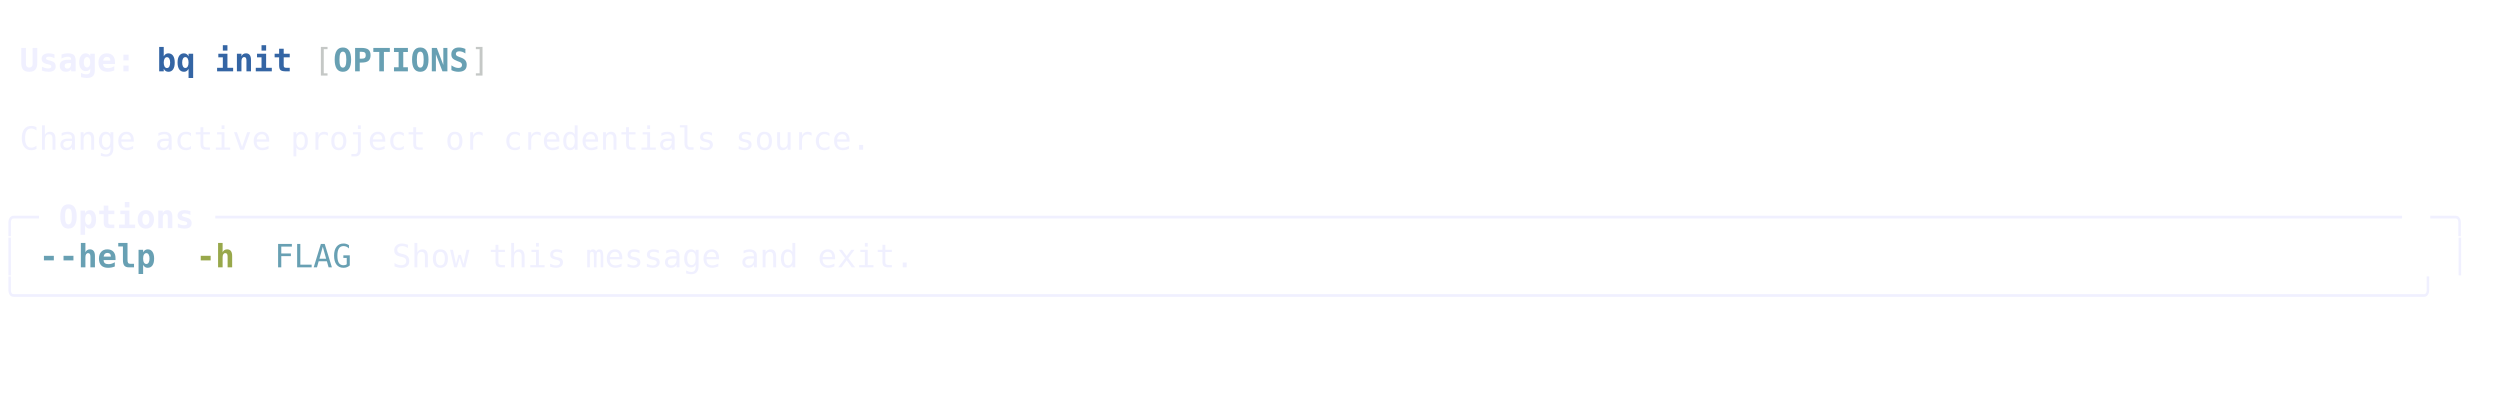
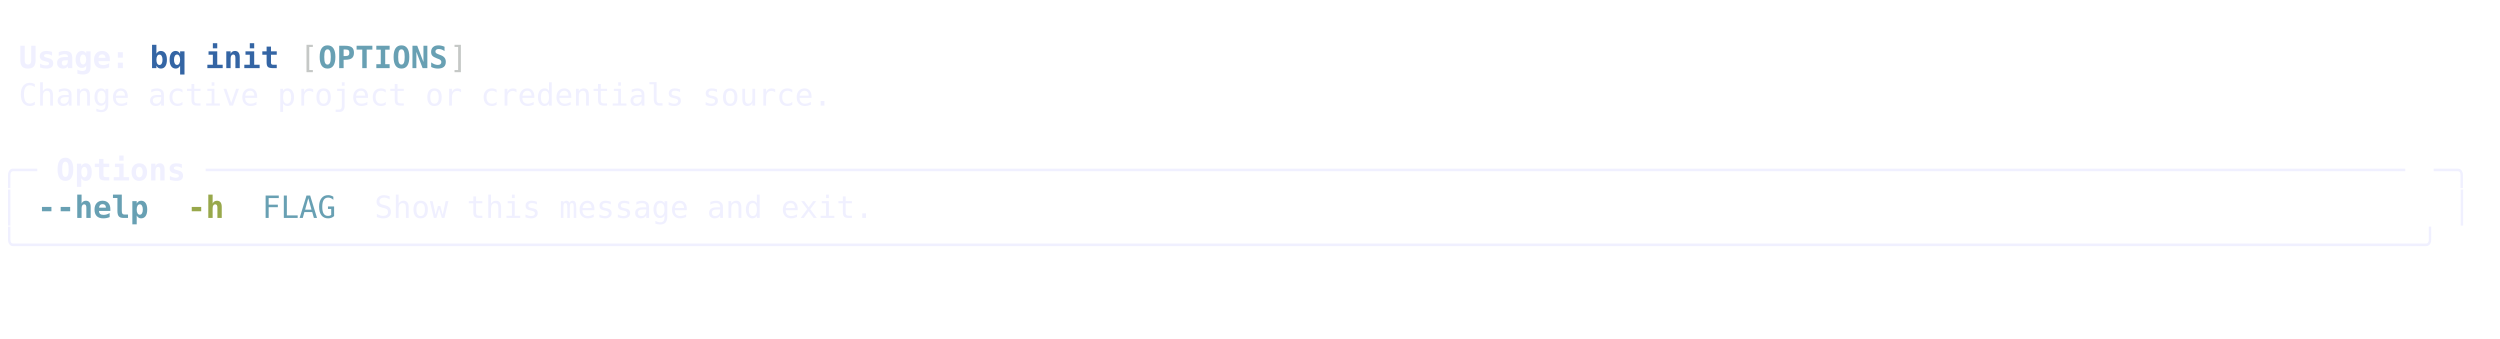
- <svg xmlns="http://www.w3.org/2000/svg" class="rich-terminal" viewBox="0 0 1556 245.2">
+ <svg xmlns="http://www.w3.org/2000/svg" class="rich-terminal" viewBox="0 0 1629 220.8">
  <style>

    @font-face {
        font-family: "Source Code Pro";
        src: local("Source Code Pro"),
                url('https://fonts.googleapis.com/css2?family=Source+Code+Pro:ital,wght@0,200..900;1,200..900'),
        font-style: normal;
        font-weight: 400;
    }
-     

-     .terminal-2274854897-matrix {
+ 
+     .terminal-3094448413-matrix {
        font-family: Source Code Pro, monospace;
        font-size: 20px;
        line-height: 24.4px;
        font-variant-east-asian: full-width;
    }

-     .terminal-2274854897-title {
+     .terminal-3094448413-title {
        font-size: 18px;
        font-weight: bold;
        font-family: Source Code Pro;
    }

-     .terminal-2274854897-r1 { fill: #c5c8c6 }
- .terminal-2274854897-r2 { fill: #f0f0ff;font-weight: bold }
- .terminal-2274854897-r3 { fill: #3465a4;font-weight: bold }
- .terminal-2274854897-r4 { fill: #68a0b3;font-weight: bold }
- .terminal-2274854897-r5 { fill: #f0f0ff }
- .terminal-2274854897-r6 { fill: #98a84b;font-weight: bold }
- .terminal-2274854897-r7 { fill: #68a0b3 }
+     .terminal-3094448413-r1 { fill: #c5c8c6 }
+ .terminal-3094448413-r2 { fill: #f0f0ff;font-weight: bold }
+ .terminal-3094448413-r3 { fill: #3465a4;font-weight: bold }
+ .terminal-3094448413-r4 { fill: #68a0b3;font-weight: bold }
+ .terminal-3094448413-r5 { fill: #f0f0ff }
+ .terminal-3094448413-r6 { fill: #98a84b;font-weight: bold }
+ .terminal-3094448413-r7 { fill: #68a0b3 }
    </style>
  <defs>
-     <clipPath id="terminal-2274854897-clip-terminal">
-       <rect x="0" y="0" width="1536.2" height="194.2" />
+     <clipPath id="terminal-3094448413-clip-terminal">
+       <rect x="0" y="0" width="1609.4" height="169.8" />
    </clipPath>
-     <clipPath id="terminal-2274854897-line-0">
-       <rect x="0" y="1.5" width="1537.2" height="24.65" />
+     <clipPath id="terminal-3094448413-line-0">
+       <rect x="0" y="1.5" width="1610.4" height="24.65" />
    </clipPath>
-     <clipPath id="terminal-2274854897-line-1">
-       <rect x="0" y="25.9" width="1537.2" height="24.65" />
+     <clipPath id="terminal-3094448413-line-1">
+       <rect x="0" y="25.9" width="1610.4" height="24.65" />
    </clipPath>
-     <clipPath id="terminal-2274854897-line-2">
-       <rect x="0" y="50.3" width="1537.2" height="24.65" />
+     <clipPath id="terminal-3094448413-line-2">
+       <rect x="0" y="50.3" width="1610.4" height="24.65" />
    </clipPath>
-     <clipPath id="terminal-2274854897-line-3">
-       <rect x="0" y="74.7" width="1537.2" height="24.65" />
+     <clipPath id="terminal-3094448413-line-3">
+       <rect x="0" y="74.7" width="1610.4" height="24.65" />
    </clipPath>
-     <clipPath id="terminal-2274854897-line-4">
-       <rect x="0" y="99.1" width="1537.2" height="24.65" />
+     <clipPath id="terminal-3094448413-line-4">
+       <rect x="0" y="99.1" width="1610.4" height="24.65" />
    </clipPath>
-     <clipPath id="terminal-2274854897-line-5">
-       <rect x="0" y="123.5" width="1537.2" height="24.65" />
-     </clipPath>
-     <clipPath id="terminal-2274854897-line-6">
-       <rect x="0" y="147.9" width="1537.2" height="24.65" />
+     <clipPath id="terminal-3094448413-line-5">
+       <rect x="0" y="123.5" width="1610.4" height="24.65" />
    </clipPath>
  </defs>
-   <g class="terminal-2274854897-matrix">
-     <text class="terminal-2274854897-r1" x="1537.2" y="20" textLength="12.2" clip-path="url(#terminal-2274854897-line-0)">
+   <g class="terminal-3094448413-matrix">
+     <text class="terminal-3094448413-r1" x="1610.4" y="20" textLength="12.2" clip-path="url(#terminal-3094448413-line-0)">
</text>
-     <text class="terminal-2274854897-r2" x="12.2" y="44.4" textLength="73.2" clip-path="url(#terminal-2274854897-line-1)">Usage:</text>
-     <text class="terminal-2274854897-r3" x="97.6" y="44.4" textLength="85.4" clip-path="url(#terminal-2274854897-line-1)">bq init</text>
-     <text class="terminal-2274854897-r1" x="195.2" y="44.4" textLength="12.2" clip-path="url(#terminal-2274854897-line-1)">[</text>
-     <text class="terminal-2274854897-r4" x="207.4" y="44.4" textLength="85.4" clip-path="url(#terminal-2274854897-line-1)">OPTIONS</text>
-     <text class="terminal-2274854897-r1" x="292.8" y="44.4" textLength="12.2" clip-path="url(#terminal-2274854897-line-1)">]</text>
-     <text class="terminal-2274854897-r1" x="1537.2" y="44.4" textLength="12.2" clip-path="url(#terminal-2274854897-line-1)">
+     <text class="terminal-3094448413-r2" x="12.2" y="44.4" textLength="73.2" clip-path="url(#terminal-3094448413-line-1)">Usage:</text>
+     <text class="terminal-3094448413-r3" x="97.6" y="44.4" textLength="85.4" clip-path="url(#terminal-3094448413-line-1)">bq init</text>
+     <text class="terminal-3094448413-r1" x="195.2" y="44.4" textLength="12.2" clip-path="url(#terminal-3094448413-line-1)">[</text>
+     <text class="terminal-3094448413-r4" x="207.4" y="44.4" textLength="85.4" clip-path="url(#terminal-3094448413-line-1)">OPTIONS</text>
+     <text class="terminal-3094448413-r1" x="292.8" y="44.4" textLength="12.2" clip-path="url(#terminal-3094448413-line-1)">]</text>
+     <text class="terminal-3094448413-r1" x="1610.4" y="44.4" textLength="12.2" clip-path="url(#terminal-3094448413-line-1)">
</text>
-     <text class="terminal-2274854897-r1" x="1537.2" y="68.8" textLength="12.2" clip-path="url(#terminal-2274854897-line-2)">
+     <text class="terminal-3094448413-r5" x="12.2" y="68.8" textLength="536.8" clip-path="url(#terminal-3094448413-line-2)">Change active project or credentials source.</text>
+     <text class="terminal-3094448413-r1" x="1610.4" y="68.8" textLength="12.2" clip-path="url(#terminal-3094448413-line-2)">
</text>
-     <text class="terminal-2274854897-r5" x="12.2" y="93.2" textLength="536.8" clip-path="url(#terminal-2274854897-line-3)">Change active project or credentials source.</text>
-     <text class="terminal-2274854897-r1" x="1537.2" y="93.2" textLength="12.2" clip-path="url(#terminal-2274854897-line-3)">
+     <text class="terminal-3094448413-r1" x="1610.4" y="93.2" textLength="12.2" clip-path="url(#terminal-3094448413-line-3)">
</text>
-     <text class="terminal-2274854897-r1" x="1537.2" y="117.6" textLength="12.2" clip-path="url(#terminal-2274854897-line-4)">
+     <text class="terminal-3094448413-r5" x="0" y="117.6" textLength="24.4" clip-path="url(#terminal-3094448413-line-4)">╭─</text>
+     <text class="terminal-3094448413-r2" x="36.6" y="117.6" textLength="85.4" clip-path="url(#terminal-3094448413-line-4)">Options</text>
+     <text class="terminal-3094448413-r5" x="134.2" y="117.6" textLength="1451.8" clip-path="url(#terminal-3094448413-line-4)">───────────────────────────────────────────────────────────────────────────────────────────────────────────────────────</text>
+     <text class="terminal-3094448413-r5" x="1586" y="117.6" textLength="24.4" clip-path="url(#terminal-3094448413-line-4)">─╮</text>
+     <text class="terminal-3094448413-r1" x="1610.4" y="117.6" textLength="12.2" clip-path="url(#terminal-3094448413-line-4)">
</text>
-     <text class="terminal-2274854897-r5" x="0" y="142" textLength="24.4" clip-path="url(#terminal-2274854897-line-5)">╭─</text>
-     <text class="terminal-2274854897-r2" x="36.6" y="142" textLength="85.4" clip-path="url(#terminal-2274854897-line-5)">Options</text>
-     <text class="terminal-2274854897-r5" x="134.2" y="142" textLength="1378.6" clip-path="url(#terminal-2274854897-line-5)">─────────────────────────────────────────────────────────────────────────────────────────────────────────────────</text>
-     <text class="terminal-2274854897-r5" x="1512.8" y="142" textLength="24.4" clip-path="url(#terminal-2274854897-line-5)">─╮</text>
-     <text class="terminal-2274854897-r1" x="1537.2" y="142" textLength="12.2" clip-path="url(#terminal-2274854897-line-5)">
+     <text class="terminal-3094448413-r5" x="0" y="142" textLength="12.2" clip-path="url(#terminal-3094448413-line-5)">│</text>
+     <text class="terminal-3094448413-r4" x="24.4" y="142" textLength="12.2" clip-path="url(#terminal-3094448413-line-5)">-</text>
+     <text class="terminal-3094448413-r4" x="36.6" y="142" textLength="61" clip-path="url(#terminal-3094448413-line-5)">-help</text>
+     <text class="terminal-3094448413-r6" x="122" y="142" textLength="24.4" clip-path="url(#terminal-3094448413-line-5)">-h</text>
+     <text class="terminal-3094448413-r7" x="170.8" y="142" textLength="48.8" clip-path="url(#terminal-3094448413-line-5)">FLAG</text>
+     <text class="terminal-3094448413-r5" x="244" y="142" textLength="329.4" clip-path="url(#terminal-3094448413-line-5)">Show this message and exit.</text>
+     <text class="terminal-3094448413-r5" x="1598.2" y="142" textLength="12.2" clip-path="url(#terminal-3094448413-line-5)">│</text>
+     <text class="terminal-3094448413-r1" x="1610.4" y="142" textLength="12.2" clip-path="url(#terminal-3094448413-line-5)">
</text>
-     <text class="terminal-2274854897-r5" x="0" y="166.4" textLength="12.2" clip-path="url(#terminal-2274854897-line-6)">│</text>
-     <text class="terminal-2274854897-r4" x="24.4" y="166.4" textLength="12.2" clip-path="url(#terminal-2274854897-line-6)">-</text>
-     <text class="terminal-2274854897-r4" x="36.6" y="166.4" textLength="61" clip-path="url(#terminal-2274854897-line-6)">-help</text>
-     <text class="terminal-2274854897-r6" x="122" y="166.4" textLength="24.4" clip-path="url(#terminal-2274854897-line-6)">-h</text>
-     <text class="terminal-2274854897-r7" x="170.8" y="166.4" textLength="48.8" clip-path="url(#terminal-2274854897-line-6)">FLAG</text>
-     <text class="terminal-2274854897-r5" x="244" y="166.4" textLength="329.4" clip-path="url(#terminal-2274854897-line-6)">Show this message and exit.</text>
-     <text class="terminal-2274854897-r5" x="1525" y="166.4" textLength="12.2" clip-path="url(#terminal-2274854897-line-6)">│</text>
-     <text class="terminal-2274854897-r1" x="1537.2" y="166.4" textLength="12.2" clip-path="url(#terminal-2274854897-line-6)">
- </text>
-     <text class="terminal-2274854897-r5" x="0" y="190.8" textLength="1537.2" clip-path="url(#terminal-2274854897-line-7)">╰────────────────────────────────────────────────────────────────────────────────────────────────────────────────────────────╯</text>
-     <text class="terminal-2274854897-r1" x="1537.2" y="190.8" textLength="12.2" clip-path="url(#terminal-2274854897-line-7)">
+     <text class="terminal-3094448413-r5" x="0" y="166.4" textLength="1610.4" clip-path="url(#terminal-3094448413-line-6)">╰──────────────────────────────────────────────────────────────────────────────────────────────────────────────────────────────────╯</text>
+     <text class="terminal-3094448413-r1" x="1610.4" y="166.4" textLength="12.2" clip-path="url(#terminal-3094448413-line-6)">
</text>
  </g>
</svg>
